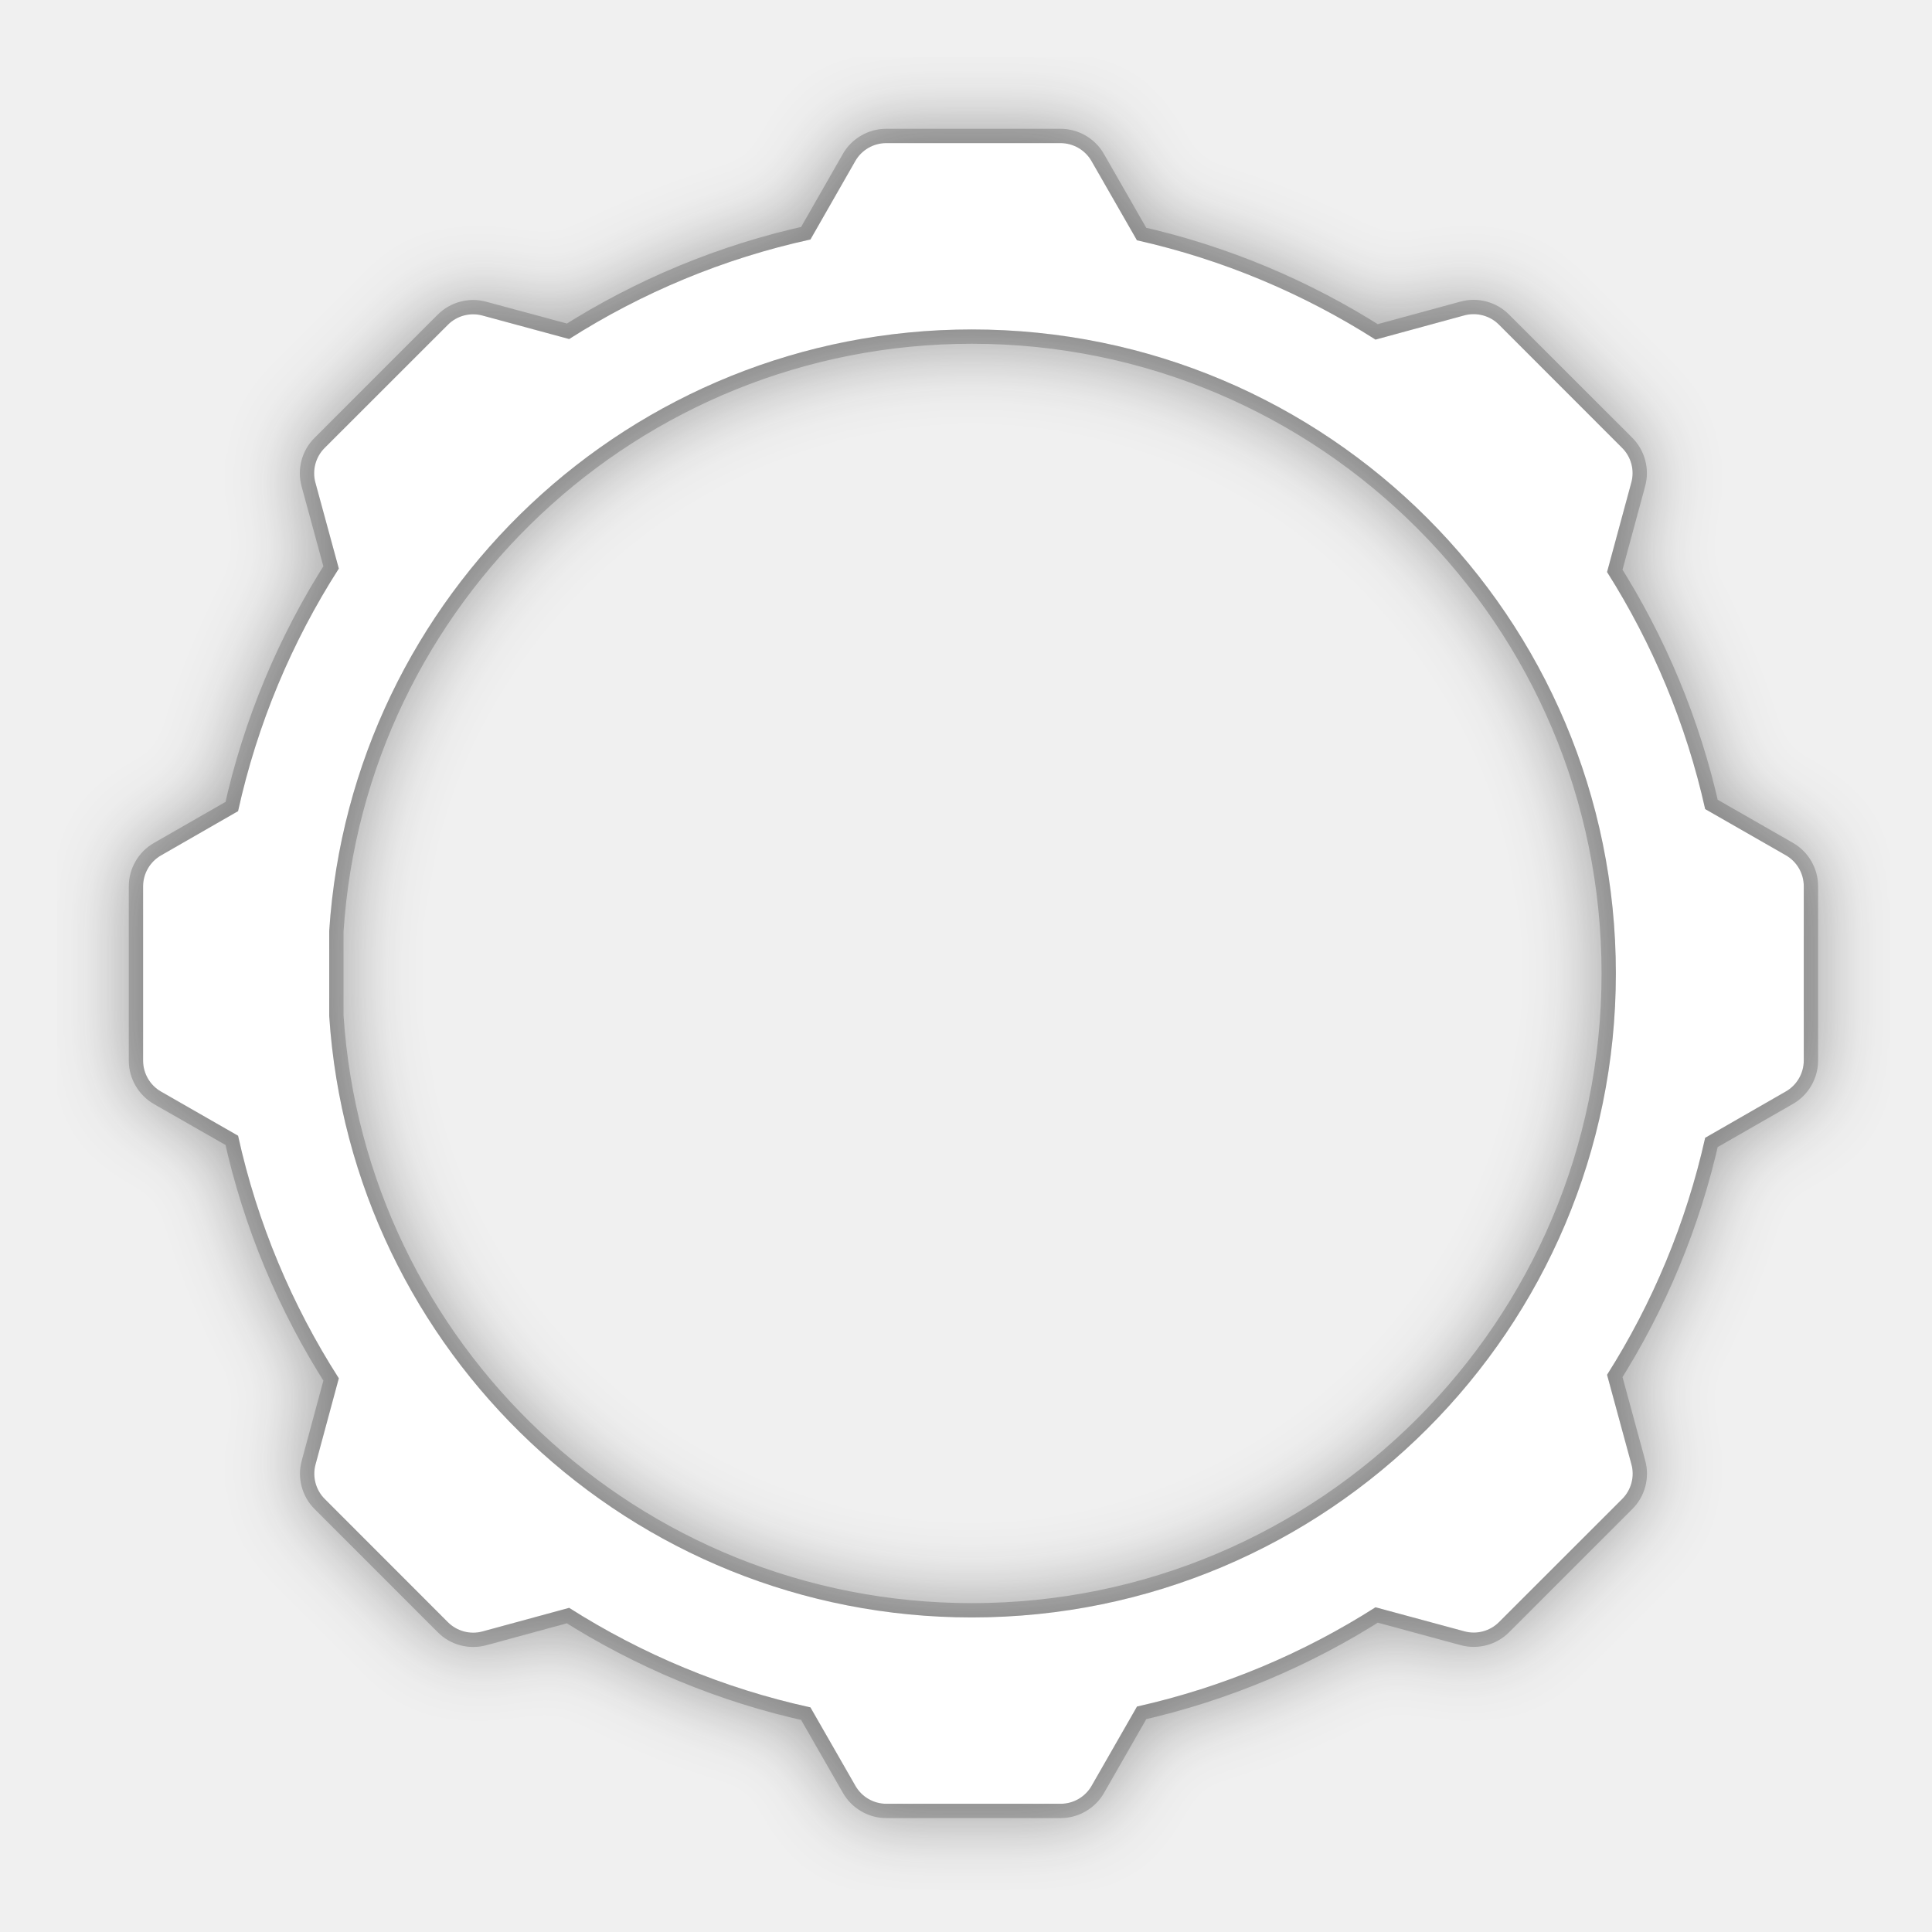
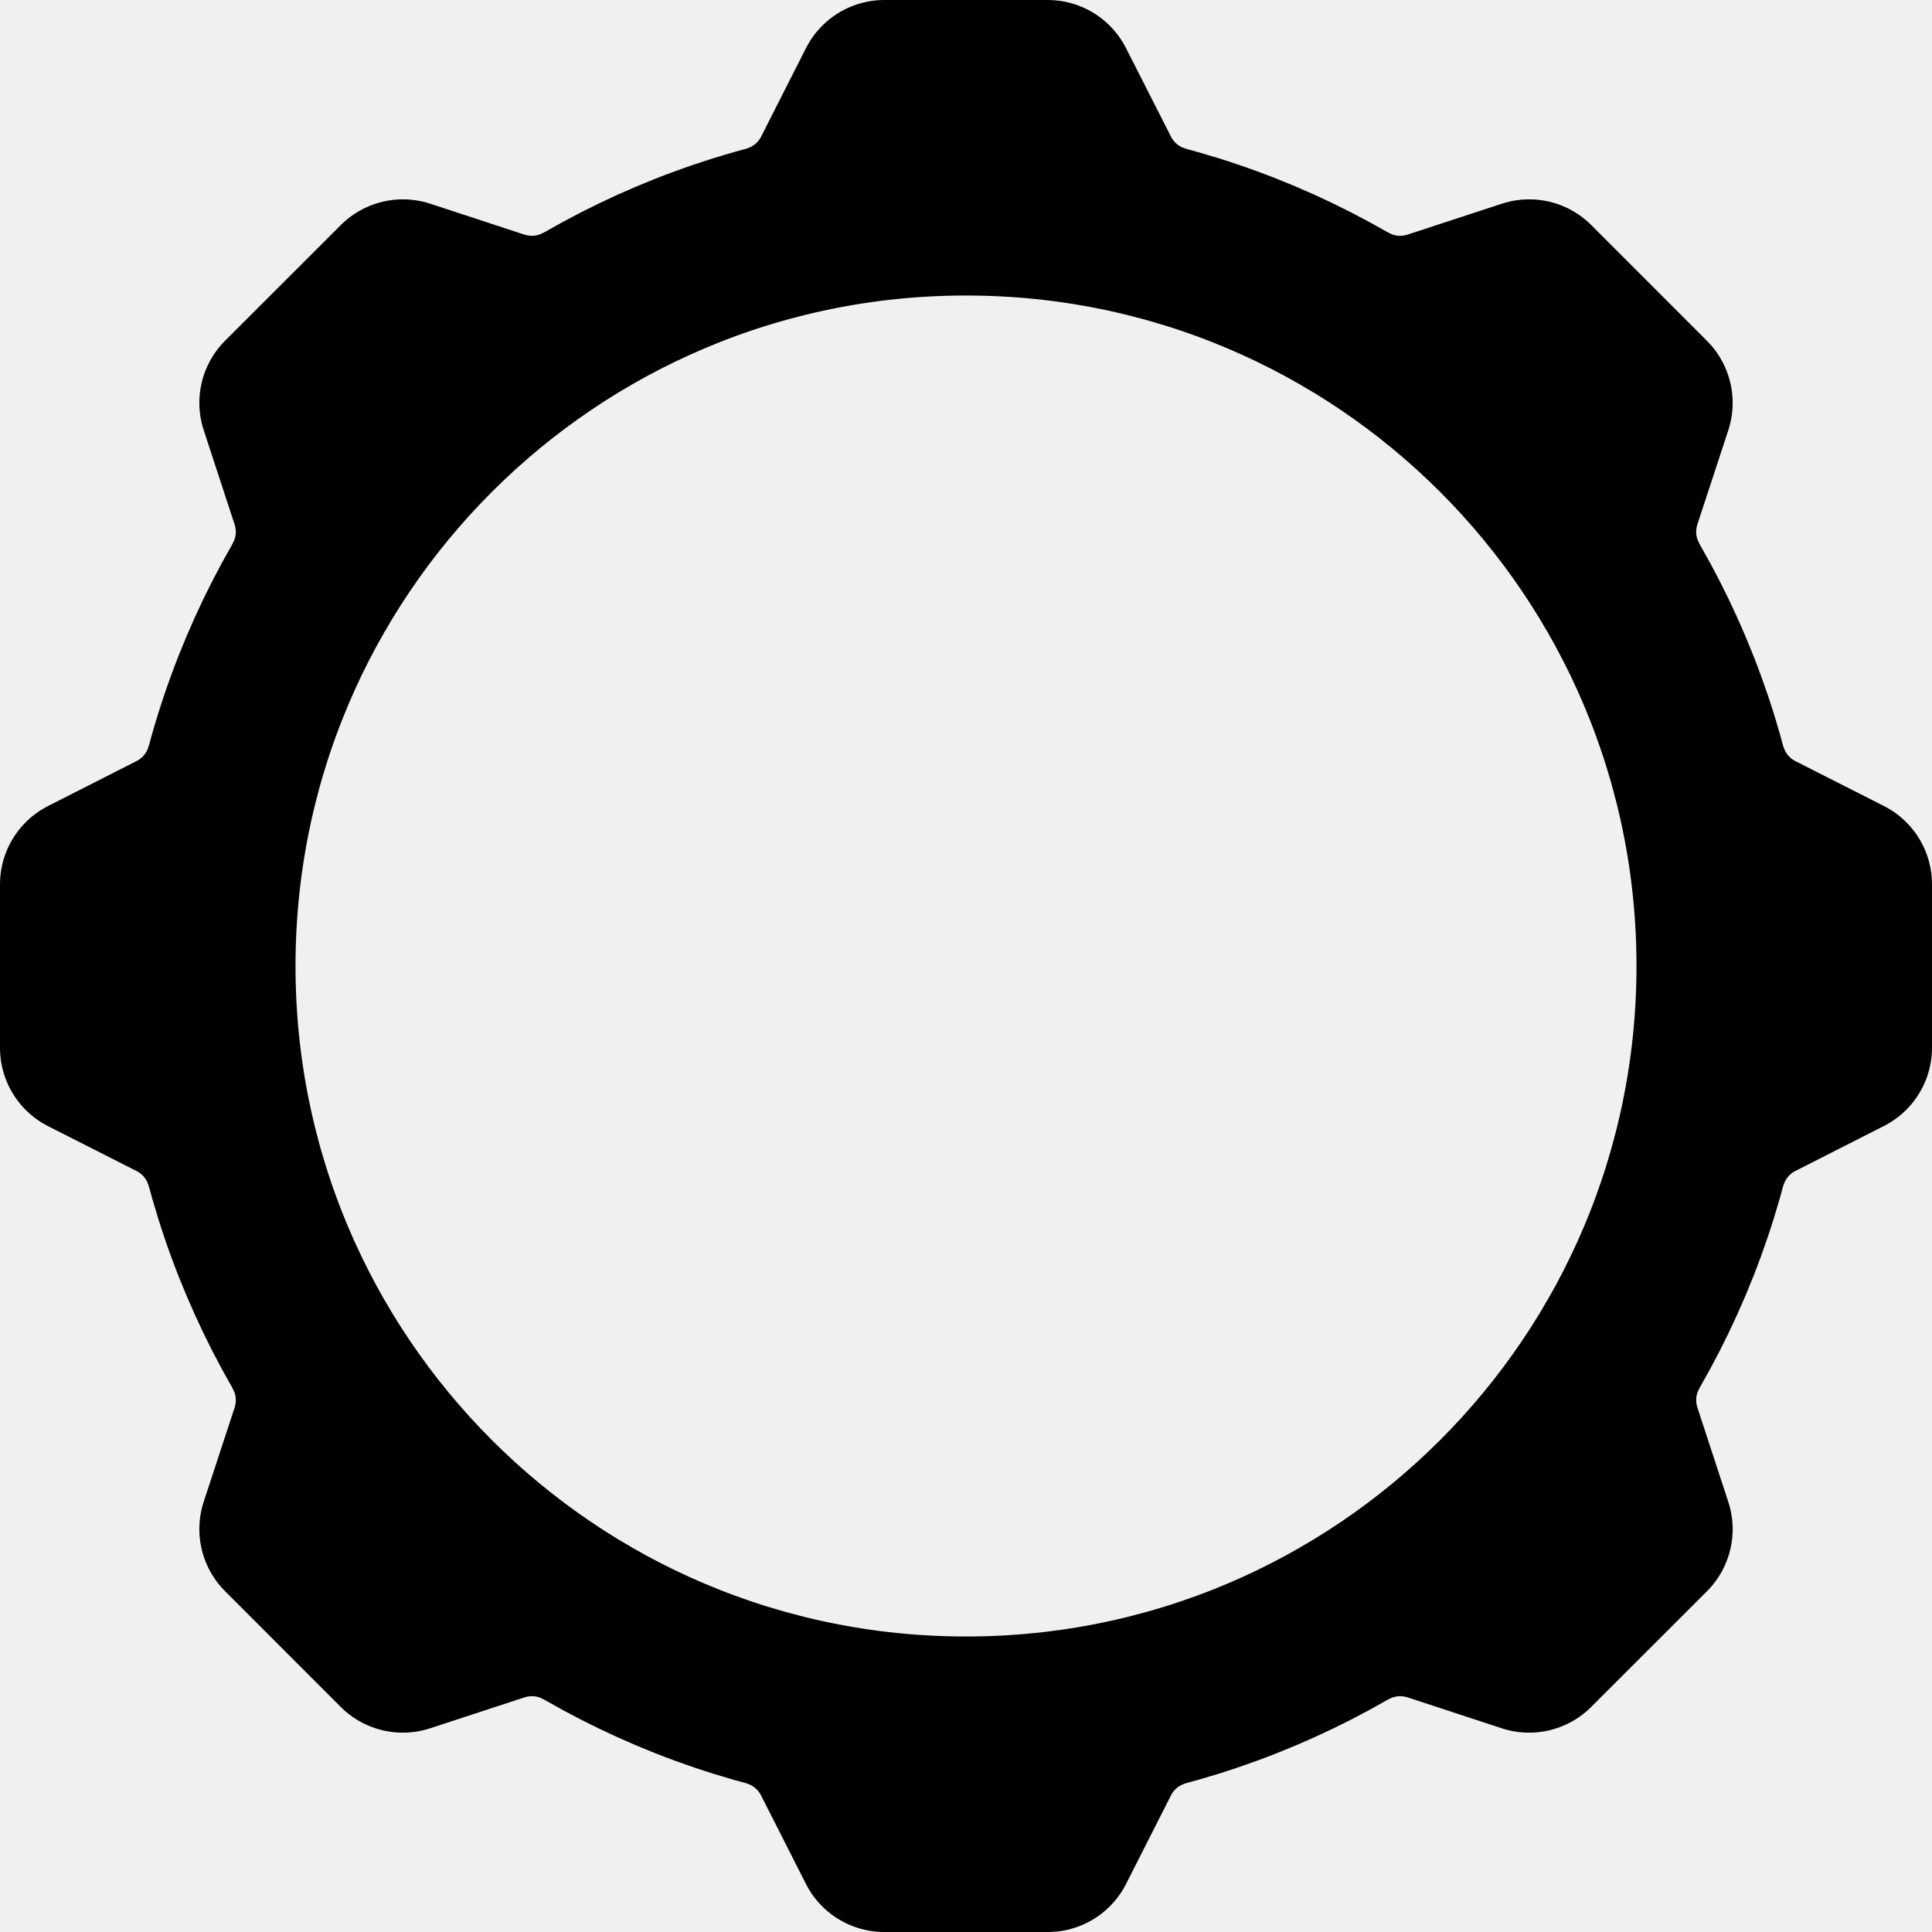
- <svg xmlns="http://www.w3.org/2000/svg" width="27" height="27" viewBox="0 0 27 27" fill="none">
-   <g filter="url(#filter0_d_0_2199)">
-     <mask id="path-1-outside-1_0_2199" maskUnits="userSpaceOnUse" x="1" y="1" width="25" height="25" fill="black">
-       <rect fill="white" x="1" y="1" width="25" height="25" />
-       <path fill-rule="evenodd" clip-rule="evenodd" d="M15.254 2.251C15.165 2.096 14.999 2 14.82 2H12.386C12.206 2 12.041 2.096 11.952 2.252L11.326 3.347C10.11 3.613 8.973 4.09 7.954 4.738L6.743 4.41C6.57 4.363 6.386 4.412 6.259 4.539L4.537 6.26C4.41 6.387 4.361 6.572 4.408 6.745L4.735 7.946C4.08 8.969 3.597 10.112 3.327 11.336L2.251 11.954C2.096 12.043 2 12.208 2 12.387V14.822C2 15.002 2.096 15.167 2.252 15.256L3.327 15.872C3.597 17.096 4.08 18.239 4.735 19.262L4.41 20.465C4.363 20.637 4.412 20.822 4.539 20.949L6.26 22.671C6.387 22.797 6.572 22.847 6.745 22.799L7.954 22.47C8.973 23.118 10.11 23.595 11.326 23.861L11.954 24.956C12.043 25.112 12.208 25.208 12.387 25.208H14.822C15.002 25.208 15.167 25.112 15.256 24.956L15.89 23.849C17.092 23.58 18.216 23.104 19.223 22.462L20.465 22.798C20.637 22.845 20.822 22.796 20.949 22.669L22.671 20.948C22.797 20.821 22.847 20.636 22.799 20.463L22.459 19.213C23.094 18.211 23.563 17.094 23.83 15.901L24.956 15.254C25.112 15.165 25.208 14.999 25.208 14.82V12.386C25.208 12.206 25.112 12.041 24.956 11.952L23.83 11.307C23.563 10.113 23.093 8.996 22.459 7.994L22.798 6.743C22.845 6.57 22.796 6.386 22.669 6.259L20.948 4.537C20.821 4.41 20.636 4.361 20.463 4.408L19.223 4.746C18.215 4.104 17.091 3.628 15.889 3.358L15.254 2.251ZM4.601 13.006C4.909 8.314 8.812 4.604 13.582 4.604C18.552 4.604 22.582 8.633 22.582 13.604C22.582 18.575 18.552 22.604 13.582 22.604C8.812 22.604 4.909 18.894 4.601 14.202V13.006Z" />
-     </mask>
-     <path fill-rule="evenodd" clip-rule="evenodd" d="M15.254 2.251C15.165 2.096 14.999 2 14.82 2H12.386C12.206 2 12.041 2.096 11.952 2.252L11.326 3.347C10.11 3.613 8.973 4.09 7.954 4.738L6.743 4.41C6.57 4.363 6.386 4.412 6.259 4.539L4.537 6.26C4.41 6.387 4.361 6.572 4.408 6.745L4.735 7.946C4.08 8.969 3.597 10.112 3.327 11.336L2.251 11.954C2.096 12.043 2 12.208 2 12.387V14.822C2 15.002 2.096 15.167 2.252 15.256L3.327 15.872C3.597 17.096 4.08 18.239 4.735 19.262L4.41 20.465C4.363 20.637 4.412 20.822 4.539 20.949L6.26 22.671C6.387 22.797 6.572 22.847 6.745 22.799L7.954 22.47C8.973 23.118 10.11 23.595 11.326 23.861L11.954 24.956C12.043 25.112 12.208 25.208 12.387 25.208H14.822C15.002 25.208 15.167 25.112 15.256 24.956L15.89 23.849C17.092 23.58 18.216 23.104 19.223 22.462L20.465 22.798C20.637 22.845 20.822 22.796 20.949 22.669L22.671 20.948C22.797 20.821 22.847 20.636 22.799 20.463L22.459 19.213C23.094 18.211 23.563 17.094 23.83 15.901L24.956 15.254C25.112 15.165 25.208 14.999 25.208 14.82V12.386C25.208 12.206 25.112 12.041 24.956 11.952L23.83 11.307C23.563 10.113 23.093 8.996 22.459 7.994L22.798 6.743C22.845 6.57 22.796 6.386 22.669 6.259L20.948 4.537C20.821 4.41 20.636 4.361 20.463 4.408L19.223 4.746C18.215 4.104 17.091 3.628 15.889 3.358L15.254 2.251ZM4.601 13.006C4.909 8.314 8.812 4.604 13.582 4.604C18.552 4.604 22.582 8.633 22.582 13.604C22.582 18.575 18.552 22.604 13.582 22.604C8.812 22.604 4.909 18.894 4.601 14.202V13.006Z" fill="white" />
-     <path d="M15.254 2.251L15.081 2.351L15.081 2.351L15.254 2.251ZM11.952 2.252L11.778 2.152L11.778 2.153L11.952 2.252ZM11.326 3.347L11.368 3.542L11.455 3.523L11.499 3.446L11.326 3.347ZM7.954 4.738L7.902 4.931L7.987 4.954L8.062 4.906L7.954 4.738ZM6.743 4.41L6.691 4.603L6.691 4.603L6.743 4.41ZM6.259 4.539L6.117 4.397L6.117 4.397L6.259 4.539ZM4.408 6.745L4.601 6.693L4.601 6.693L4.408 6.745ZM4.735 7.946L4.903 8.054L4.951 7.979L4.928 7.893L4.735 7.946ZM3.327 11.336L3.427 11.509L3.504 11.465L3.523 11.379L3.327 11.336ZM2.251 11.954L2.351 12.127L2.351 12.127L2.251 11.954ZM2.252 15.256L2.351 15.083L2.351 15.083L2.252 15.256ZM3.327 15.872L3.523 15.829L3.503 15.742L3.427 15.698L3.327 15.872ZM4.735 19.262L4.928 19.314L4.951 19.229L4.903 19.154L4.735 19.262ZM4.41 20.465L4.603 20.517L4.603 20.517L4.41 20.465ZM4.539 20.949L4.397 21.09L4.397 21.09L4.539 20.949ZM6.26 22.671L6.119 22.812L6.119 22.812L6.26 22.671ZM6.745 22.799L6.693 22.607L6.693 22.607L6.745 22.799ZM7.954 22.47L8.062 22.302L7.987 22.254L7.902 22.277L7.954 22.47ZM11.326 23.861L11.499 23.762L11.455 23.685L11.368 23.666L11.326 23.861ZM11.954 24.956L12.127 24.857L12.127 24.857L11.954 24.956ZM15.256 24.956L15.083 24.857L15.083 24.857L15.256 24.956ZM15.89 23.849L15.846 23.654L15.76 23.674L15.716 23.75L15.89 23.849ZM19.223 22.462L19.275 22.268L19.19 22.245L19.115 22.293L19.223 22.462ZM20.465 22.798L20.517 22.605L20.517 22.605L20.465 22.798ZM22.799 20.463L22.607 20.515L22.607 20.515L22.799 20.463ZM22.459 19.213L22.291 19.106L22.243 19.181L22.266 19.266L22.459 19.213ZM23.83 15.901L23.73 15.727L23.654 15.771L23.634 15.857L23.83 15.901ZM24.956 15.254L24.857 15.081L24.857 15.081L24.956 15.254ZM24.956 11.952L24.857 12.125L24.857 12.125L24.956 11.952ZM23.83 11.307L23.634 11.351L23.654 11.437L23.73 11.481L23.83 11.307ZM22.459 7.994L22.266 7.941L22.243 8.026L22.29 8.101L22.459 7.994ZM22.798 6.743L22.991 6.796L22.991 6.796L22.798 6.743ZM22.669 6.259L22.528 6.4L22.528 6.4L22.669 6.259ZM20.948 4.537L20.806 4.679L20.806 4.679L20.948 4.537ZM20.463 4.408L20.41 4.215L20.41 4.215L20.463 4.408ZM19.223 4.746L19.115 4.915L19.19 4.963L19.275 4.939L19.223 4.746ZM15.889 3.358L15.715 3.458L15.759 3.534L15.845 3.553L15.889 3.358ZM4.601 13.006L4.401 12.993V13.006H4.601ZM4.601 14.202H4.401L4.402 14.215L4.601 14.202ZM14.82 2.2C14.928 2.2 15.027 2.258 15.081 2.351L15.428 2.152C15.303 1.934 15.071 1.8 14.82 1.8V2.2ZM12.386 2.2H14.82V1.8H12.386V2.2ZM12.125 2.351C12.179 2.258 12.278 2.2 12.386 2.2V1.8C12.134 1.8 11.903 1.935 11.778 2.152L12.125 2.351ZM11.499 3.446L12.125 2.351L11.778 2.153L11.152 3.248L11.499 3.446ZM8.062 4.906C9.06 4.271 10.176 3.803 11.368 3.542L11.283 3.152C10.043 3.423 8.885 3.909 7.847 4.569L8.062 4.906ZM6.691 4.603L7.902 4.931L8.007 4.544L6.796 4.217L6.691 4.603ZM6.4 4.68C6.476 4.604 6.587 4.574 6.691 4.603L6.796 4.217C6.554 4.151 6.295 4.22 6.117 4.397L6.4 4.68ZM4.679 6.402L6.4 4.68L6.117 4.397L4.396 6.119L4.679 6.402ZM4.601 6.693C4.573 6.589 4.603 6.478 4.679 6.402L4.396 6.119C4.218 6.296 4.149 6.555 4.215 6.798L4.601 6.693ZM4.928 7.893L4.601 6.693L4.215 6.798L4.542 7.998L4.928 7.893ZM3.523 11.379C3.787 10.179 4.26 9.057 4.903 8.054L4.567 7.838C3.899 8.88 3.406 10.046 3.132 11.293L3.523 11.379ZM2.351 12.127L3.427 11.509L3.228 11.163L2.152 11.78L2.351 12.127ZM2.2 12.387C2.2 12.28 2.258 12.181 2.351 12.127L2.152 11.78C1.934 11.905 1.8 12.137 1.8 12.387H2.2ZM2.2 14.822V12.387H1.8V14.822H2.2ZM2.351 15.083C2.258 15.029 2.2 14.93 2.2 14.822H1.8C1.8 15.073 1.935 15.305 2.152 15.43L2.351 15.083ZM3.427 15.698L2.351 15.083L2.152 15.43L3.228 16.045L3.427 15.698ZM4.903 19.154C4.26 18.151 3.787 17.029 3.523 15.829L3.132 15.915C3.406 17.162 3.899 18.328 4.567 19.37L4.903 19.154ZM4.603 20.517L4.928 19.314L4.542 19.21L4.217 20.412L4.603 20.517ZM4.68 20.808C4.604 20.732 4.574 20.621 4.603 20.517L4.217 20.412C4.151 20.654 4.22 20.913 4.397 21.09L4.68 20.808ZM6.402 22.529L4.68 20.808L4.397 21.09L6.119 22.812L6.402 22.529ZM6.693 22.607C6.589 22.635 6.478 22.605 6.402 22.529L6.119 22.812C6.296 22.99 6.555 23.058 6.798 22.992L6.693 22.607ZM7.902 22.277L6.693 22.607L6.798 22.992L8.007 22.663L7.902 22.277ZM11.368 23.666C10.176 23.404 9.06 22.937 8.062 22.302L7.847 22.639C8.885 23.299 10.043 23.785 11.283 24.056L11.368 23.666ZM12.127 24.857L11.499 23.762L11.152 23.96L11.78 25.056L12.127 24.857ZM12.387 25.008C12.28 25.008 12.181 24.95 12.127 24.857L11.78 25.056C11.905 25.274 12.137 25.408 12.387 25.408V25.008ZM14.822 25.008H12.387V25.408H14.822V25.008ZM15.083 24.857C15.029 24.95 14.93 25.008 14.822 25.008V25.408C15.073 25.408 15.305 25.273 15.43 25.055L15.083 24.857ZM15.716 23.75L15.083 24.857L15.43 25.055L16.063 23.949L15.716 23.75ZM19.115 22.293C18.127 22.923 17.025 23.39 15.846 23.654L15.933 24.045C17.158 23.77 18.304 23.285 19.33 22.63L19.115 22.293ZM20.517 22.605L19.275 22.268L19.17 22.654L20.412 22.991L20.517 22.605ZM20.808 22.528C20.732 22.604 20.621 22.633 20.517 22.605L20.412 22.991C20.654 23.057 20.913 22.988 21.09 22.811L20.808 22.528ZM22.529 20.806L20.808 22.528L21.09 22.811L22.812 21.089L22.529 20.806ZM22.607 20.515C22.635 20.619 22.605 20.73 22.529 20.806L22.812 21.089C22.99 20.912 23.058 20.652 22.992 20.41L22.607 20.515ZM22.266 19.266L22.607 20.515L22.992 20.41L22.652 19.161L22.266 19.266ZM23.634 15.857C23.373 17.028 22.913 18.123 22.291 19.106L22.628 19.32C23.275 18.299 23.753 17.161 24.025 15.944L23.634 15.857ZM24.857 15.081L23.73 15.727L23.929 16.074L25.056 15.428L24.857 15.081ZM25.008 14.82C25.008 14.928 24.95 15.027 24.857 15.081L25.056 15.428C25.274 15.303 25.408 15.071 25.408 14.82H25.008ZM25.008 12.386V14.82H25.408V12.386H25.008ZM24.857 12.125C24.95 12.179 25.008 12.278 25.008 12.386H25.408C25.408 12.134 25.273 11.903 25.055 11.778L24.857 12.125ZM23.73 11.481L24.857 12.125L25.055 11.778L23.929 11.133L23.73 11.481ZM22.29 8.101C22.913 9.084 23.373 10.18 23.634 11.351L24.025 11.263C23.753 10.047 23.275 8.908 22.628 7.887L22.29 8.101ZM22.605 6.691L22.266 7.941L22.652 8.046L22.991 6.796L22.605 6.691ZM22.528 6.4C22.604 6.476 22.633 6.587 22.605 6.691L22.991 6.796C23.057 6.554 22.988 6.295 22.811 6.117L22.528 6.4ZM20.806 4.679L22.528 6.4L22.811 6.117L21.089 4.396L20.806 4.679ZM20.515 4.601C20.619 4.573 20.73 4.603 20.806 4.679L21.089 4.396C20.912 4.218 20.652 4.149 20.41 4.215L20.515 4.601ZM19.275 4.939L20.515 4.601L20.41 4.215L19.17 4.553L19.275 4.939ZM15.845 3.553C17.024 3.818 18.127 4.284 19.115 4.915L19.33 4.578C18.304 3.923 17.158 3.438 15.932 3.163L15.845 3.553ZM15.081 2.351L15.715 3.458L16.062 3.259L15.428 2.152L15.081 2.351ZM13.582 4.404C8.706 4.404 4.716 8.197 4.402 12.993L4.801 13.019C5.102 8.432 8.918 4.804 13.582 4.804V4.404ZM22.782 13.604C22.782 8.523 18.663 4.404 13.582 4.404V4.804C18.442 4.804 22.382 8.744 22.382 13.604H22.782ZM13.582 22.804C18.663 22.804 22.782 18.685 22.782 13.604H22.382C22.382 18.464 18.442 22.404 13.582 22.404V22.804ZM4.402 14.215C4.716 19.011 8.706 22.804 13.582 22.804V22.404C8.918 22.404 5.102 18.776 4.801 14.189L4.402 14.215ZM4.401 13.006V14.202H4.801V13.006H4.401Z" fill="black" fill-opacity="0.2" mask="url(#path-1-outside-1_0_2199)" />
-   </g>
-   <defs>
-     <filter id="filter0_d_0_2199" x="0.8" y="0.8" width="25.608" height="25.608" filterUnits="userSpaceOnUse" color-interpolation-filters="sRGB">
-       <feFlood flood-opacity="0" result="BackgroundImageFix" />
-       <feColorMatrix in="SourceAlpha" type="matrix" values="0 0 0 0 0 0 0 0 0 0 0 0 0 0 0 0 0 0 127 0" result="hardAlpha" />
-       <feOffset />
-       <feGaussianBlur stdDeviation="0.5" />
-       <feColorMatrix type="matrix" values="0 0 0 0 0.149 0 0 0 0 0.149 0 0 0 0 0.149 0 0 0 0.4 0" />
-       <feBlend mode="normal" in2="BackgroundImageFix" result="effect1_dropShadow_0_2199" />
-       <feBlend mode="normal" in="SourceGraphic" in2="effect1_dropShadow_0_2199" result="shape" />
-     </filter>
-   </defs>
+ <svg xmlns="http://www.w3.org/2000/svg" width="22" height="22" viewBox="0 0 22 22" fill="none">
+   <path d="M11 19.635C15.769 19.635 19.635 15.769 19.635 11C19.635 6.231 15.769 2.365 11 2.365C6.231 2.365 2.365 6.231 2.365 11C2.365 15.769 6.231 19.635 11 19.635Z" stroke="black" stroke-width="2" stroke-linecap="round" stroke-linejoin="round" />
+   <path d="M13.232 2.656C13.06 2.608 12.901 2.524 12.764 2.411C12.627 2.297 12.515 2.156 12.436 1.996L11.93 1H10.07L9.565 1.996C9.486 2.156 9.374 2.297 9.237 2.411C9.1 2.524 8.941 2.608 8.769 2.656M8.768 19.344C8.94 19.392 9.099 19.476 9.236 19.589C9.373 19.703 9.485 19.844 9.564 20.004L10.069 21H11.931L12.436 20.004C12.515 19.844 12.627 19.703 12.764 19.589C12.901 19.476 13.06 19.392 13.232 19.344M2.656 8.768C2.608 8.94 2.524 9.099 2.411 9.236C2.297 9.373 2.156 9.485 1.996 9.564L1 10.07V11.932L1.996 12.437C2.156 12.516 2.297 12.628 2.411 12.765C2.524 12.902 2.608 13.061 2.656 13.233M19.344 13.232C19.392 13.06 19.476 12.901 19.589 12.764C19.703 12.627 19.844 12.515 20.004 12.436L21 11.93V10.07L20.004 9.565C19.844 9.486 19.703 9.374 19.589 9.237C19.476 9.1 19.392 8.941 19.344 8.769M6.678 3.522C6.523 3.609 6.351 3.663 6.173 3.68C5.996 3.696 5.817 3.675 5.648 3.618L4.588 3.27L3.27 4.587L3.618 5.649C3.675 5.818 3.696 5.997 3.68 6.174C3.663 6.352 3.609 6.524 3.522 6.679M15.322 18.478C15.477 18.391 15.649 18.337 15.827 18.32C16.004 18.304 16.183 18.325 16.352 18.382L17.412 18.73L18.73 17.413L18.382 16.351C18.325 16.182 18.304 16.003 18.32 15.826C18.337 15.648 18.391 15.476 18.478 15.321M3.522 15.322C3.609 15.477 3.663 15.649 3.68 15.827C3.696 16.004 3.675 16.183 3.618 16.352L3.27 17.412L4.587 18.73L5.649 18.382C5.818 18.325 5.997 18.304 6.174 18.32C6.352 18.337 6.524 18.391 6.679 18.478M18.478 6.678C18.391 6.523 18.337 6.351 18.32 6.173C18.304 5.996 18.325 5.817 18.382 5.648L18.73 4.588L17.413 3.27L16.351 3.618C16.182 3.675 16.003 3.696 15.826 3.68C15.648 3.663 15.476 3.609 15.321 3.522" stroke="black" stroke-width="2" stroke-linejoin="round" />
</svg>
